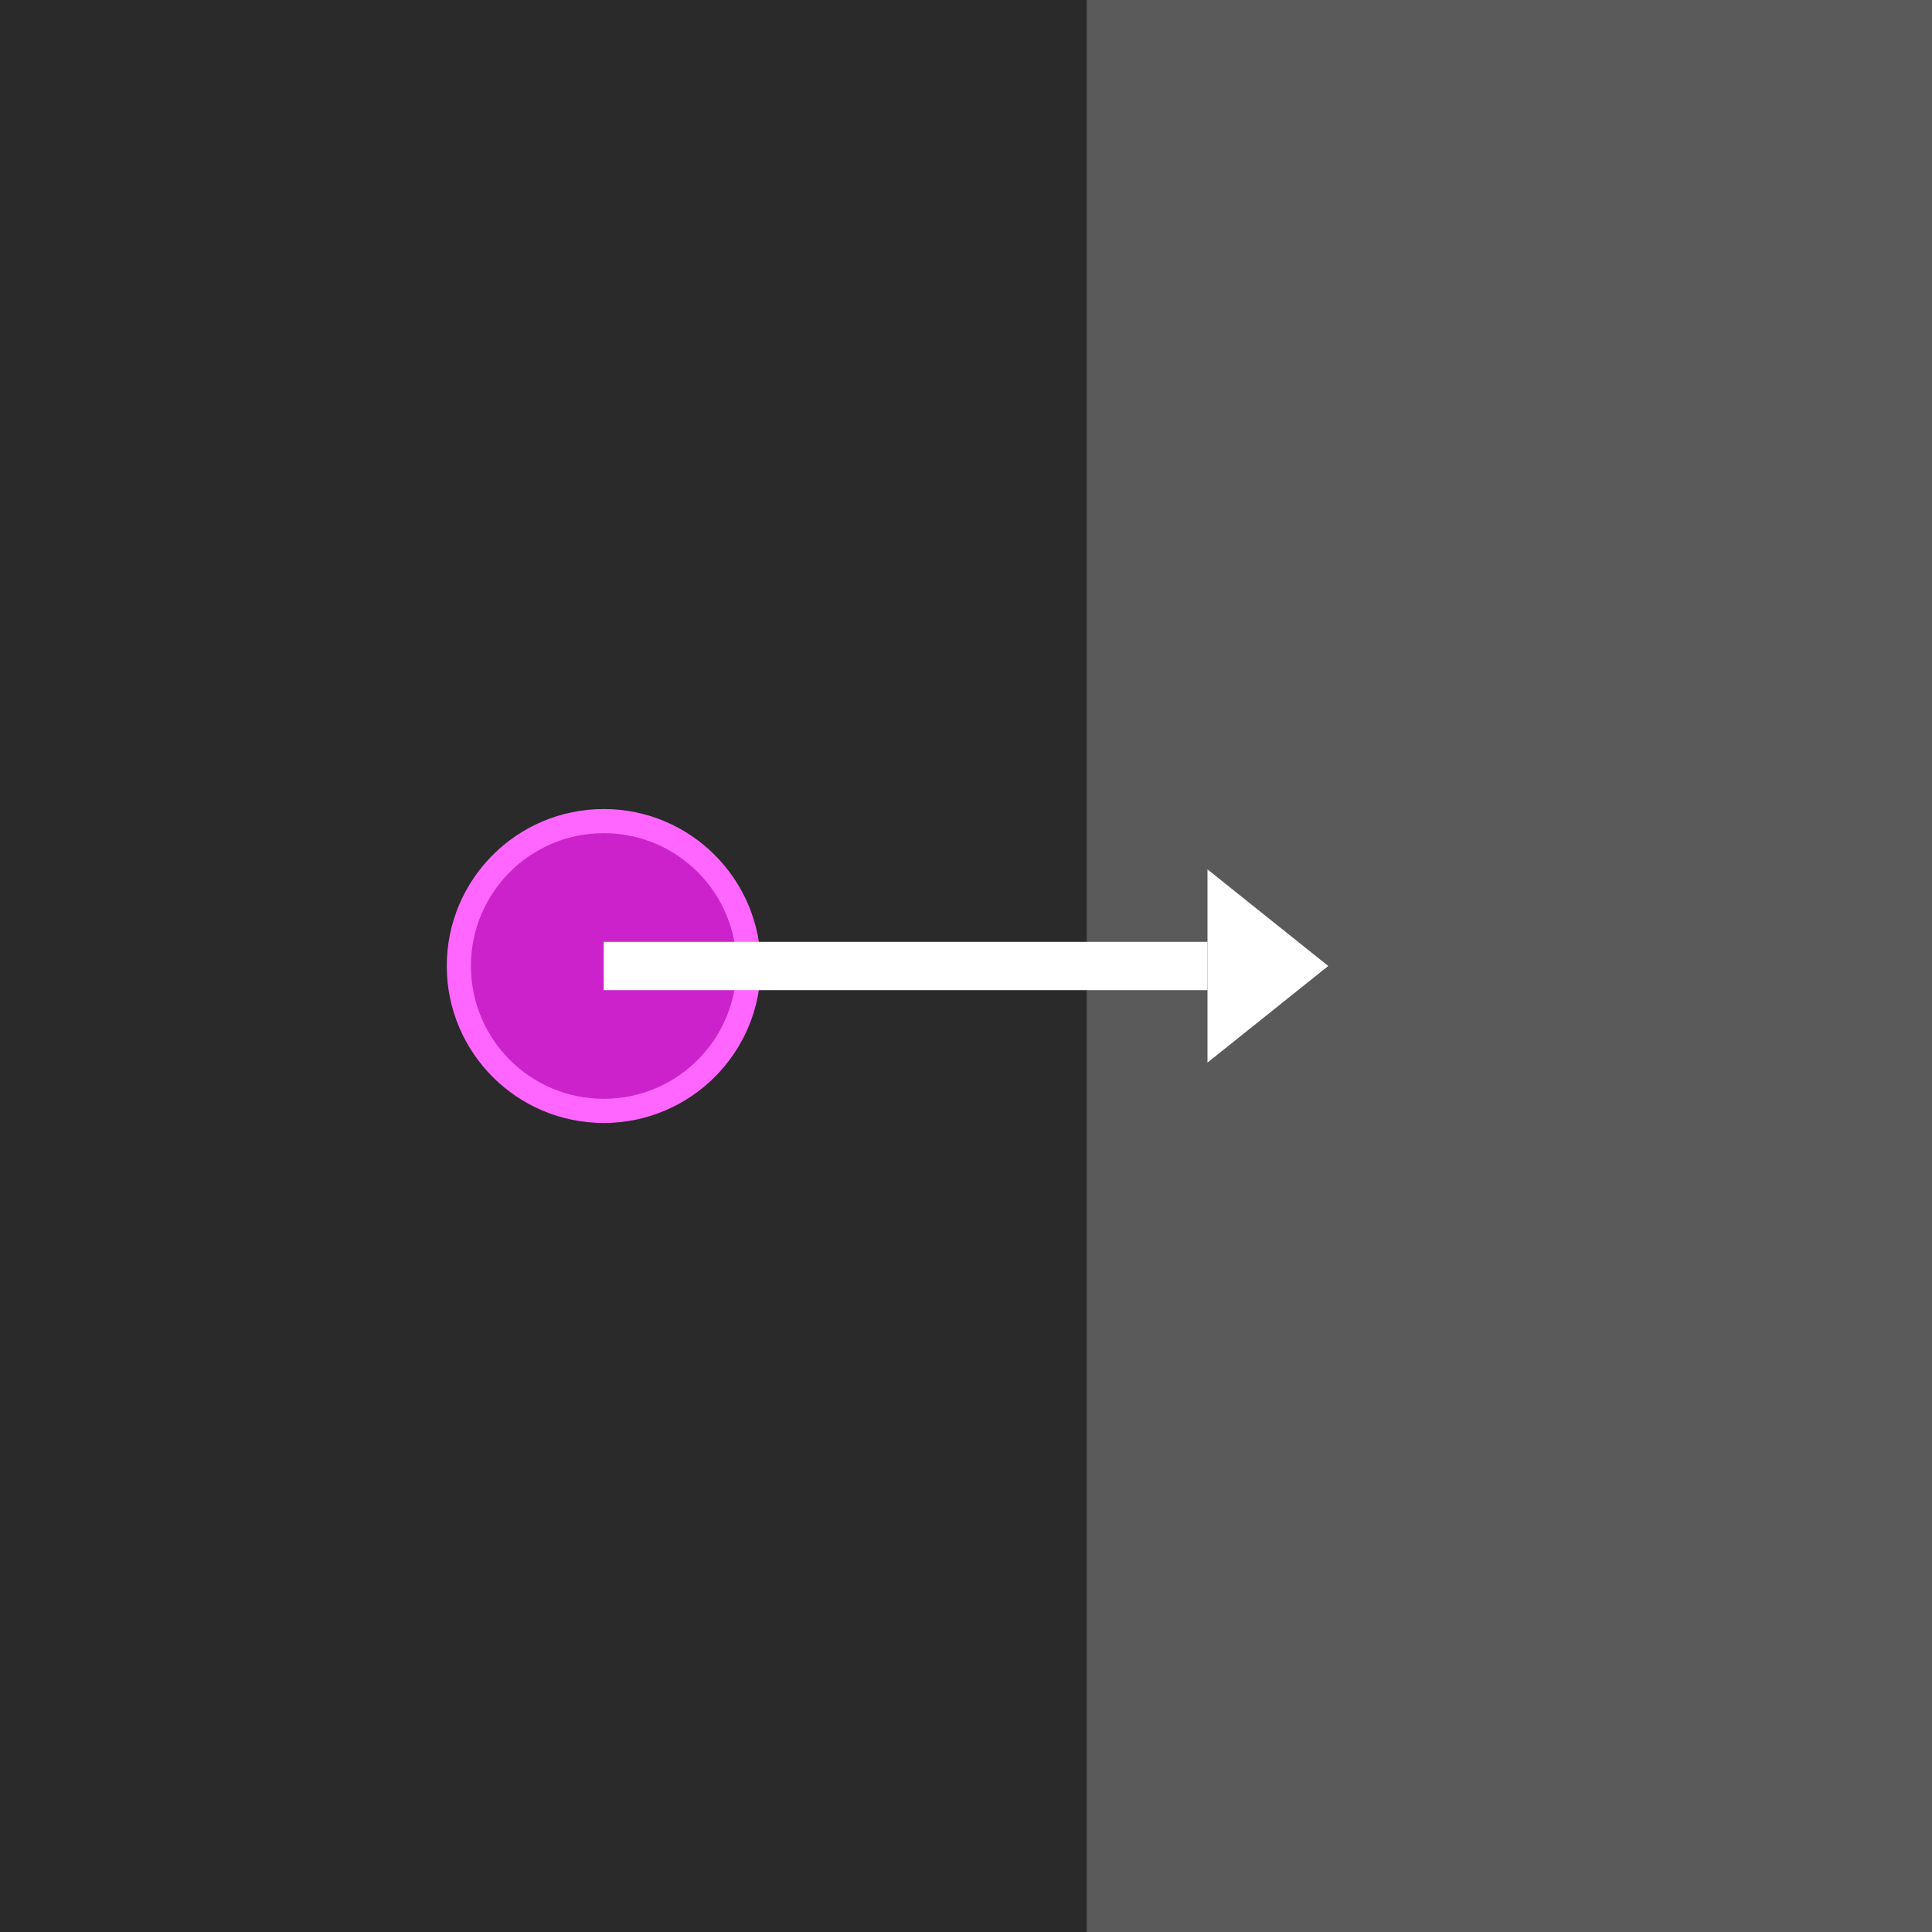
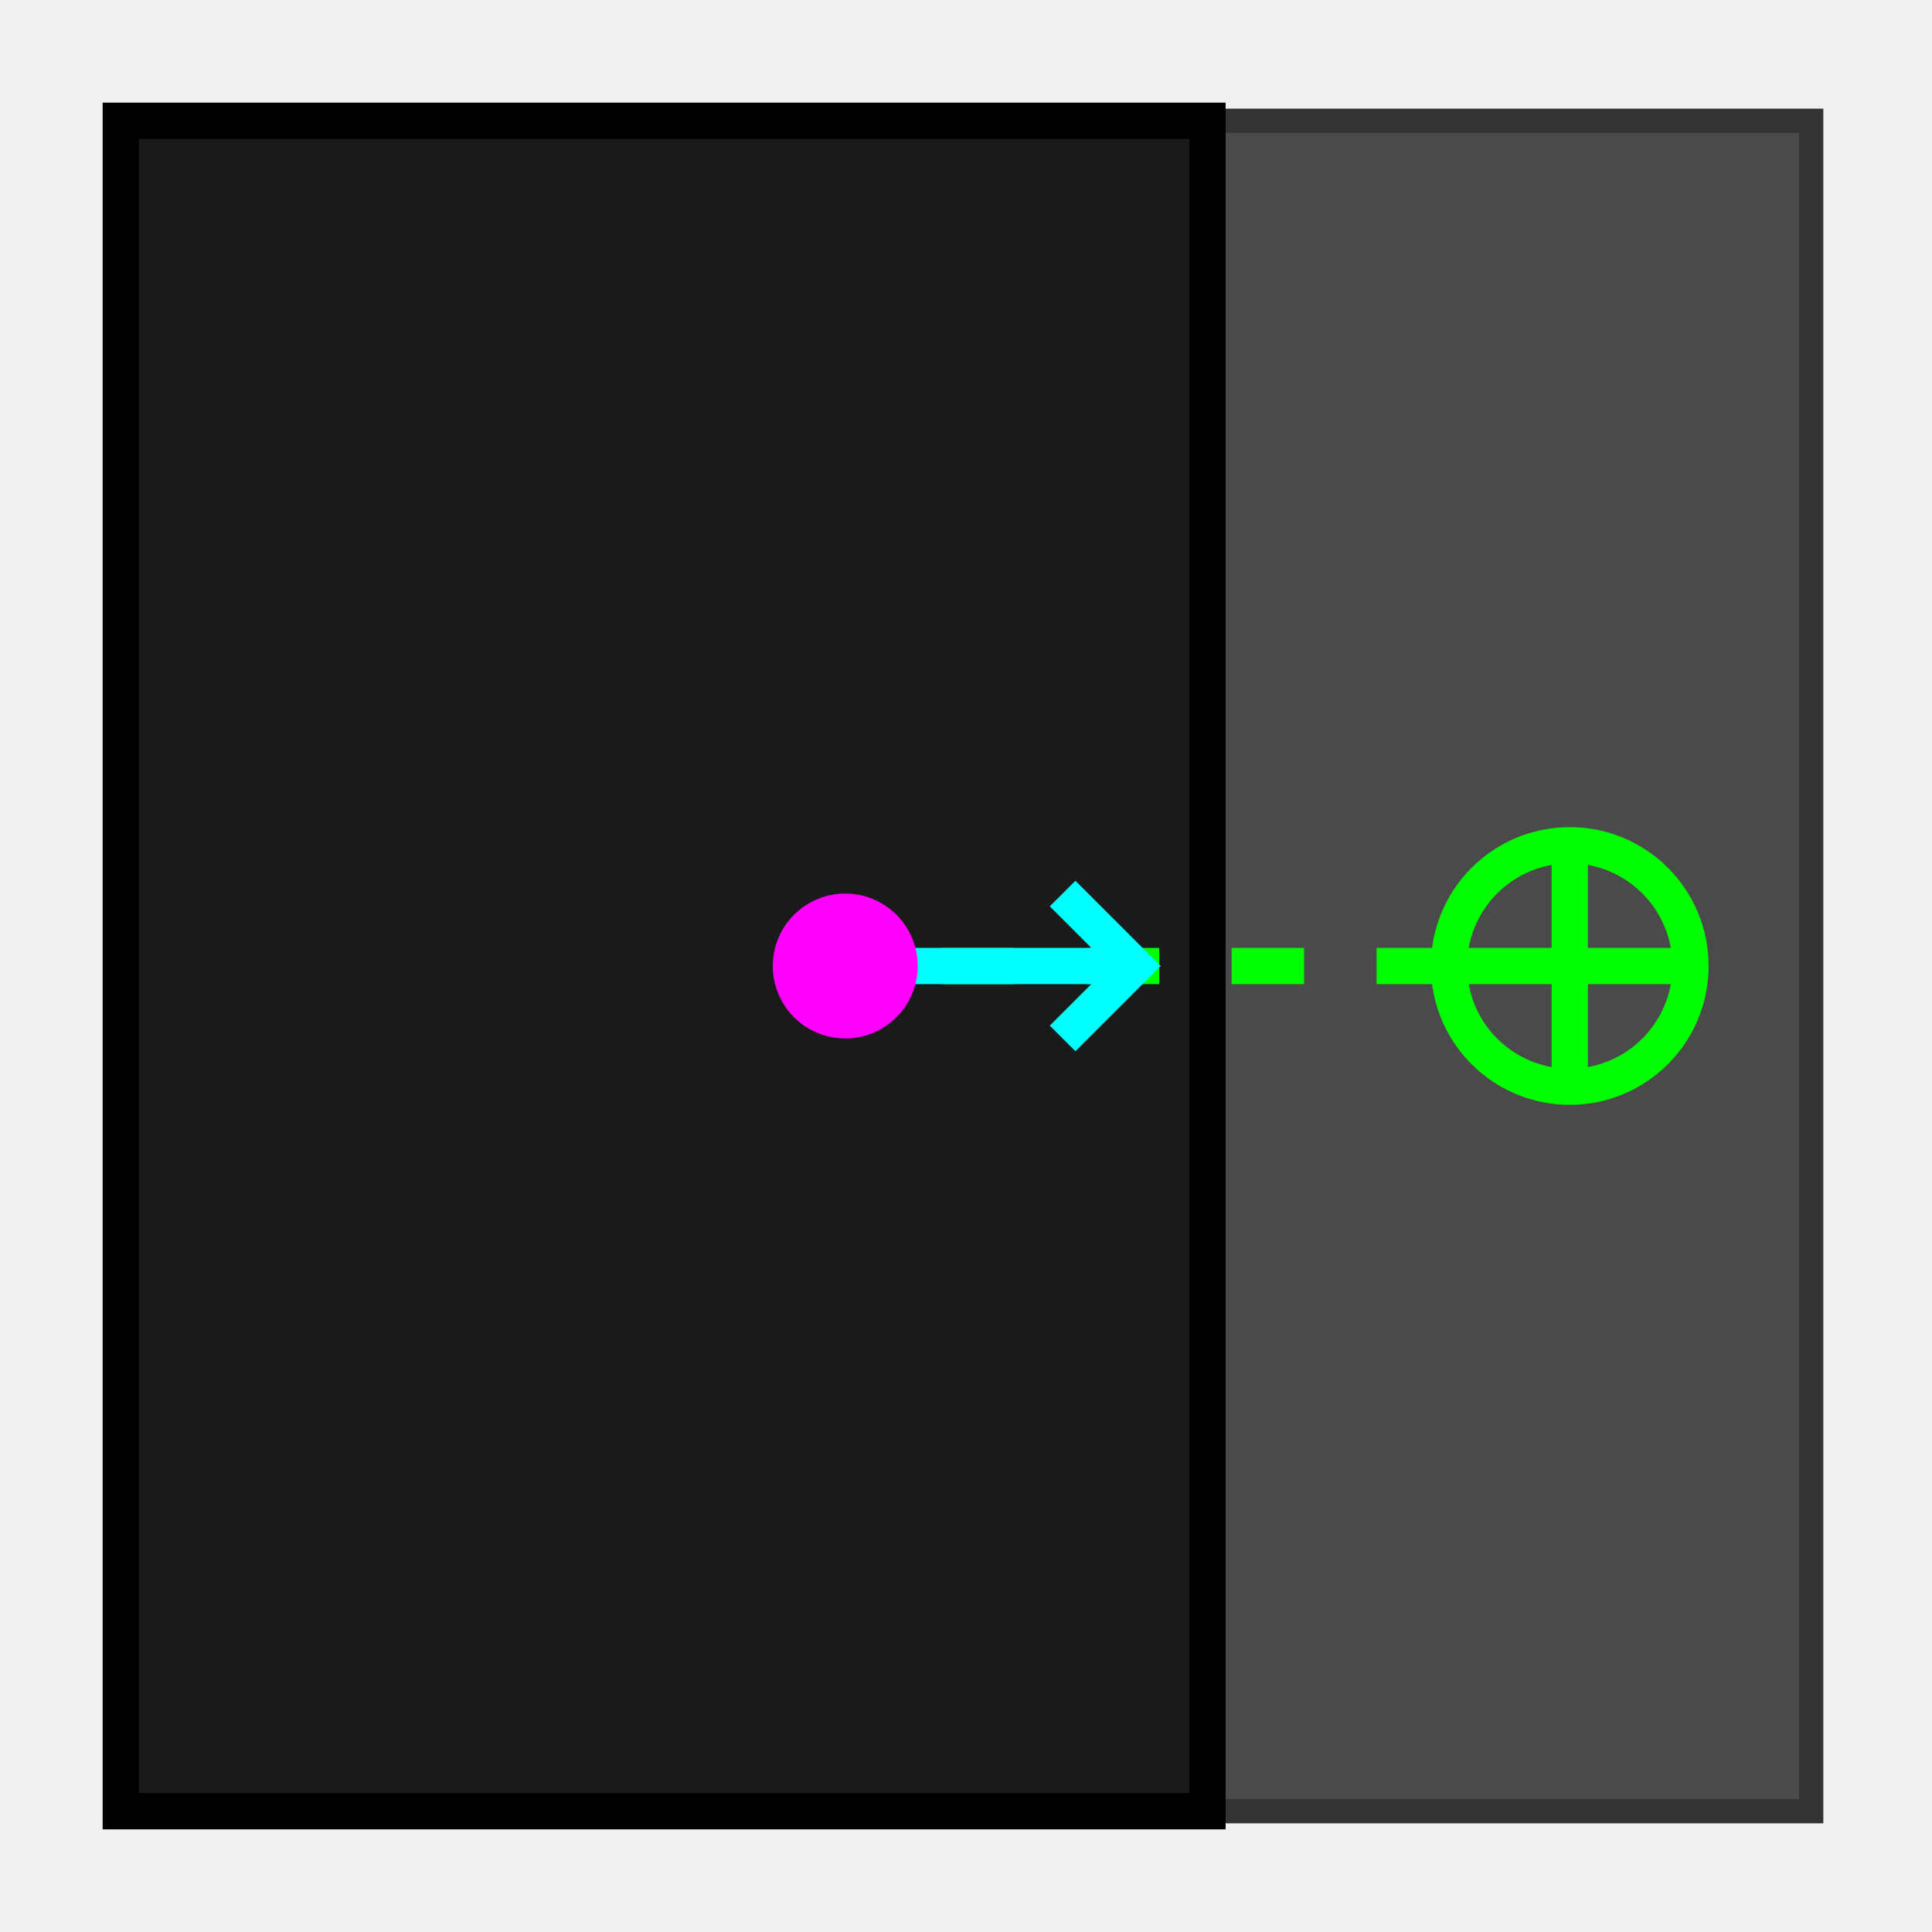
<svg xmlns="http://www.w3.org/2000/svg" viewBox="0 0 80 80">
-   <rect x="0" y="0" width="80" height="80" fill="#2a2a2a" />
-   <rect x="45" y="0" width="35" height="80" fill="#5a5a5a" />
-   <circle cx="25" cy="40" r="6" fill="#cc22cc" stroke="#ff66ff" stroke-width="1" />
-   <line x1="25" y1="40" x2="50" y2="40" stroke="white" stroke-width="2" />
-   <polygon points="50,36 55,40 50,44" fill="white" />
+   <rect x="50" y="5" width="25" height="70" fill="#4a4a4a" stroke="#333" stroke-width="1" />
+   <rect x="5" y="5" width="45" height="70" fill="#1a1a1a" stroke="#000" stroke-width="1.5" />
+   <g stroke="#00ff00" stroke-width="1.5" fill="none">
+     <line x1="60" y1="40" x2="70" y2="40" />
+     <line x1="65" y1="35" x2="65" y2="45" />
+     <circle cx="65" cy="40" r="5" />
+   </g>
+   <line x1="60" y1="40" x2="35" y2="40" stroke="#00ff00" stroke-width="1.5" stroke-dasharray="3,3" />
+   <g stroke="#00ffff" stroke-width="1.5" fill="none">
+     <line x1="35" y1="40" x2="47" y2="40" />
+     <polyline points="44,37 47,40 44,43" />
+   </g>
+   <circle cx="35" cy="40" r="3" fill="#ff00ff" stroke="none" />
</svg>
